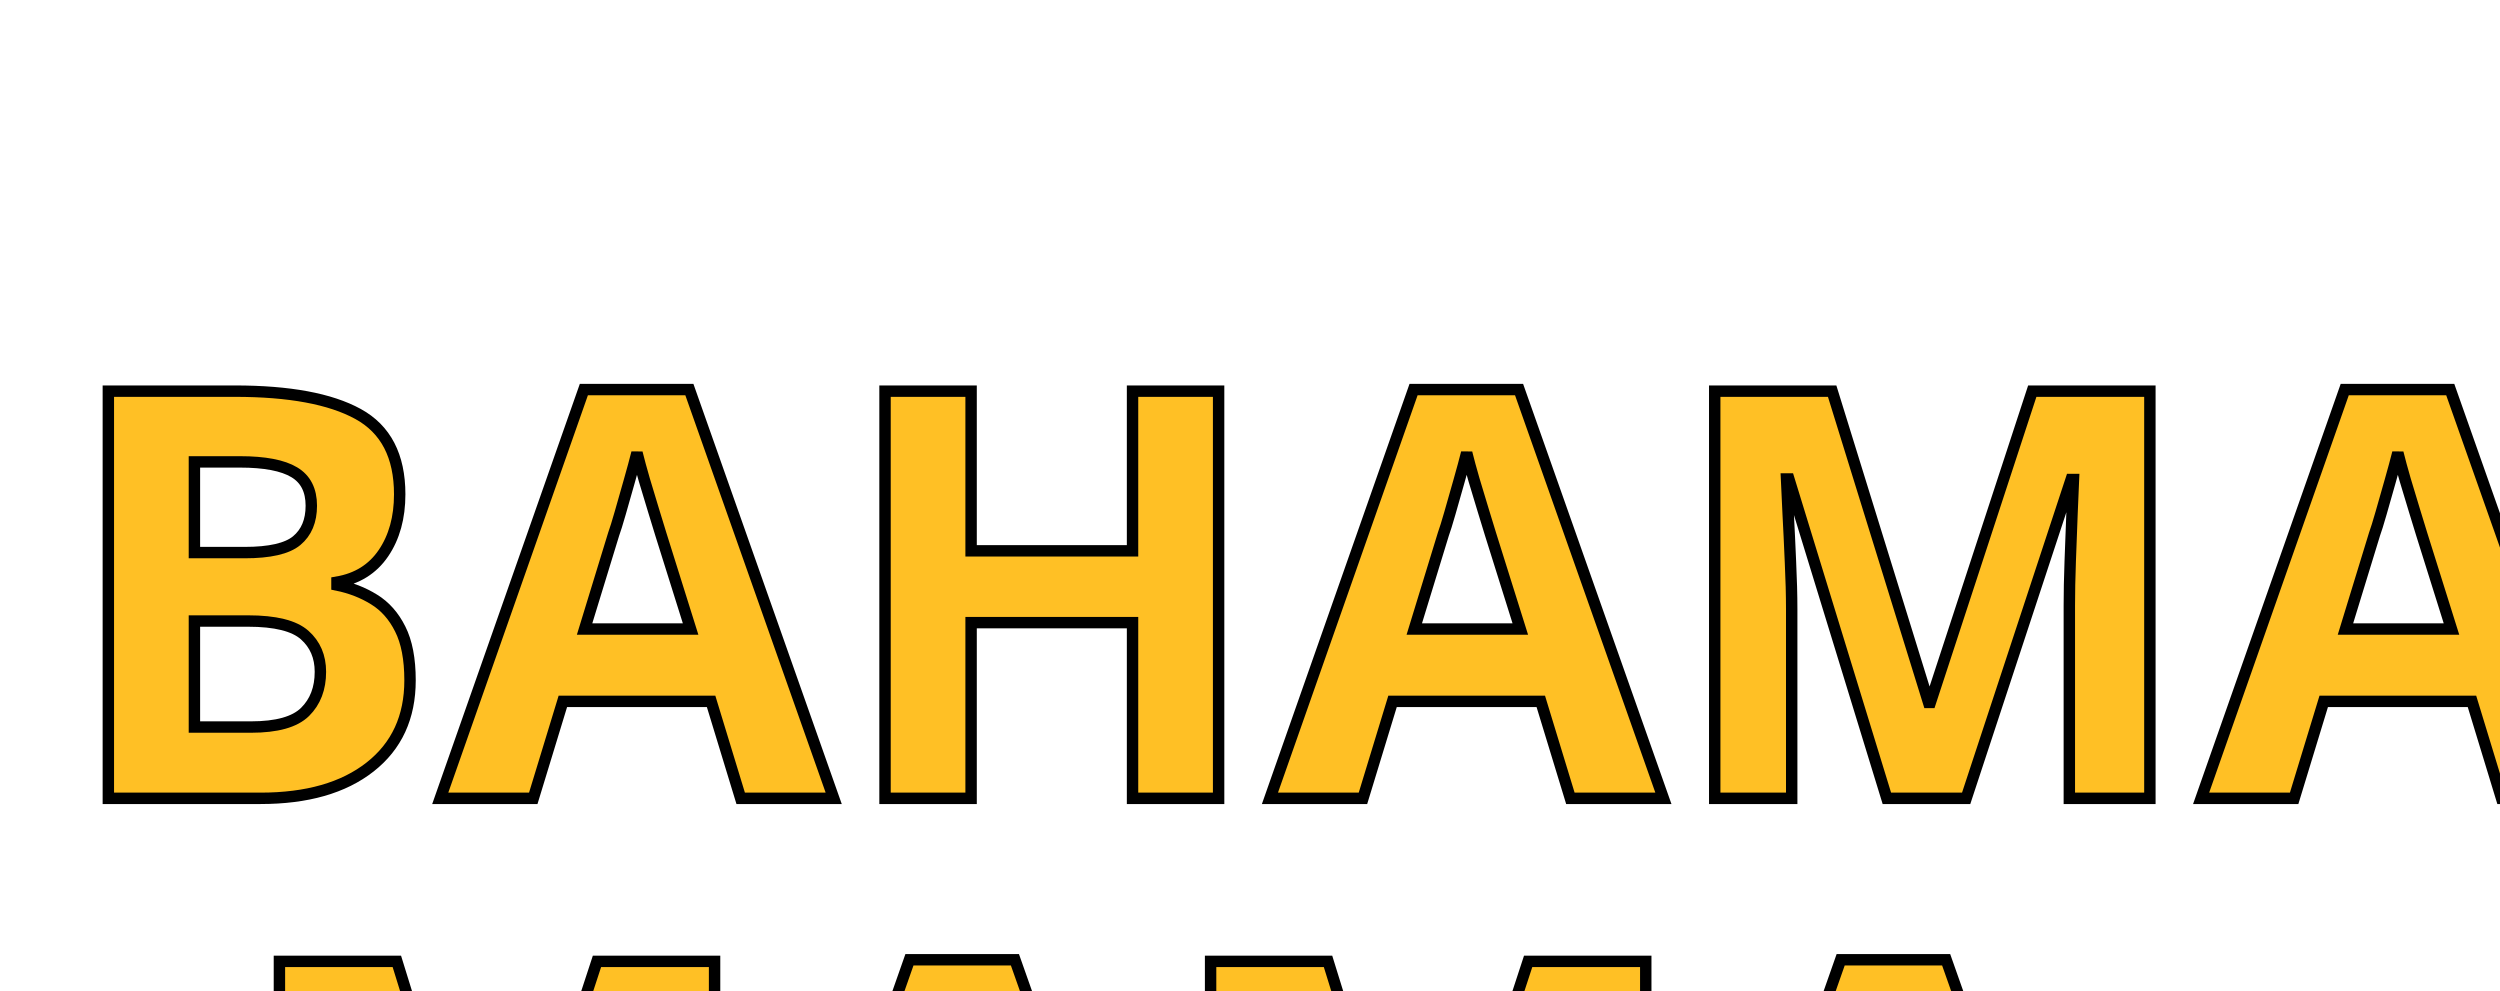
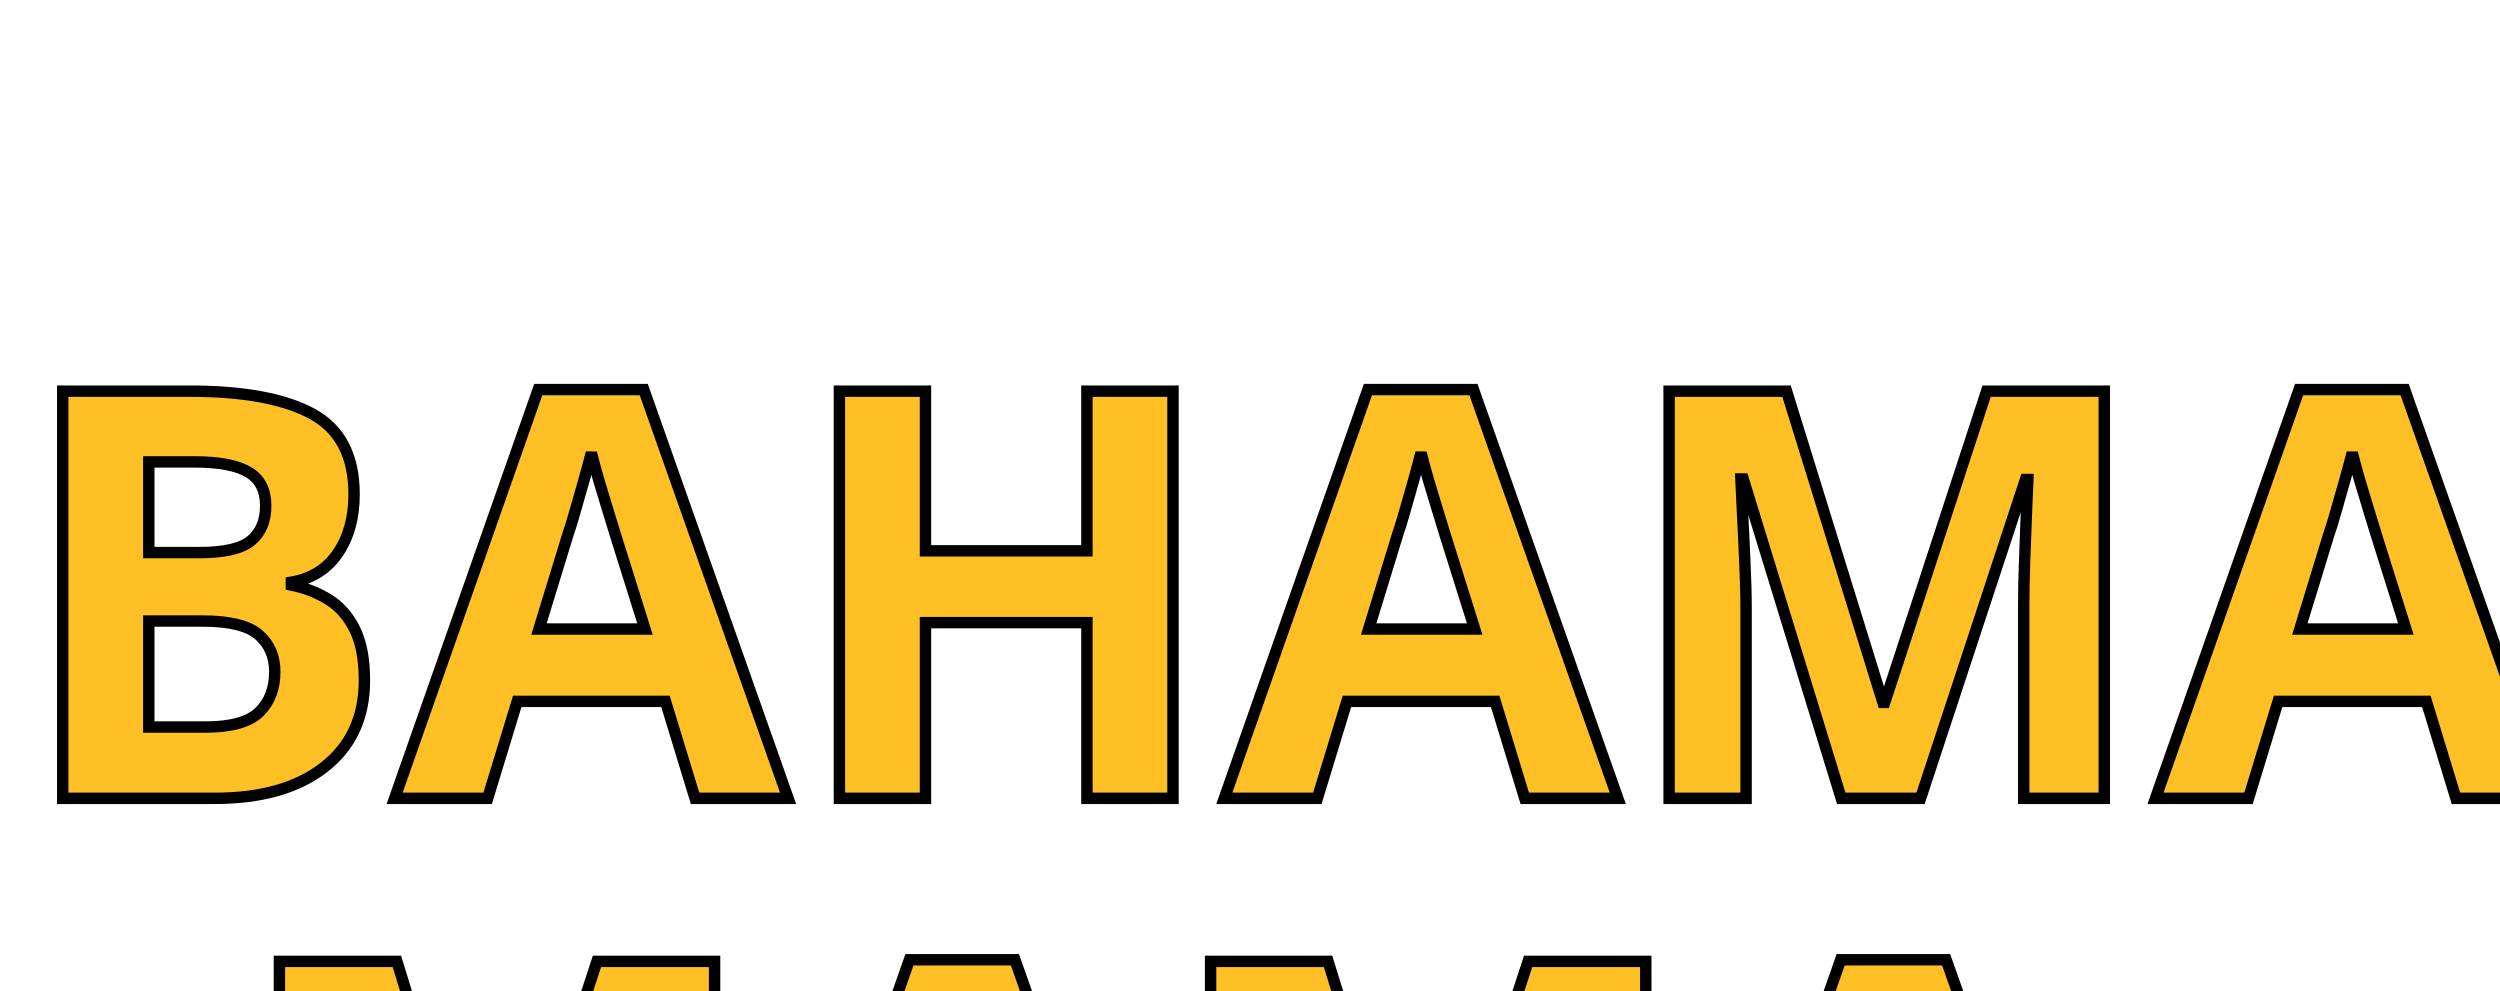
<svg xmlns="http://www.w3.org/2000/svg">
  <a id="bahamamama">
    <style>
                        .big { font: bold 50px sans-serif;}
                    </style>
-     <text x="5" y="70" stroke="black" fill="rgb(255,192,037)" class="big">BAHAMA
+     <text x="1" y="70" stroke="black" fill="rgb(255,192,037)" class="big">BAHAMA
                        <tspan x="20" y="120">MAMA</tspan>
    </text>
  </a>
</svg>
